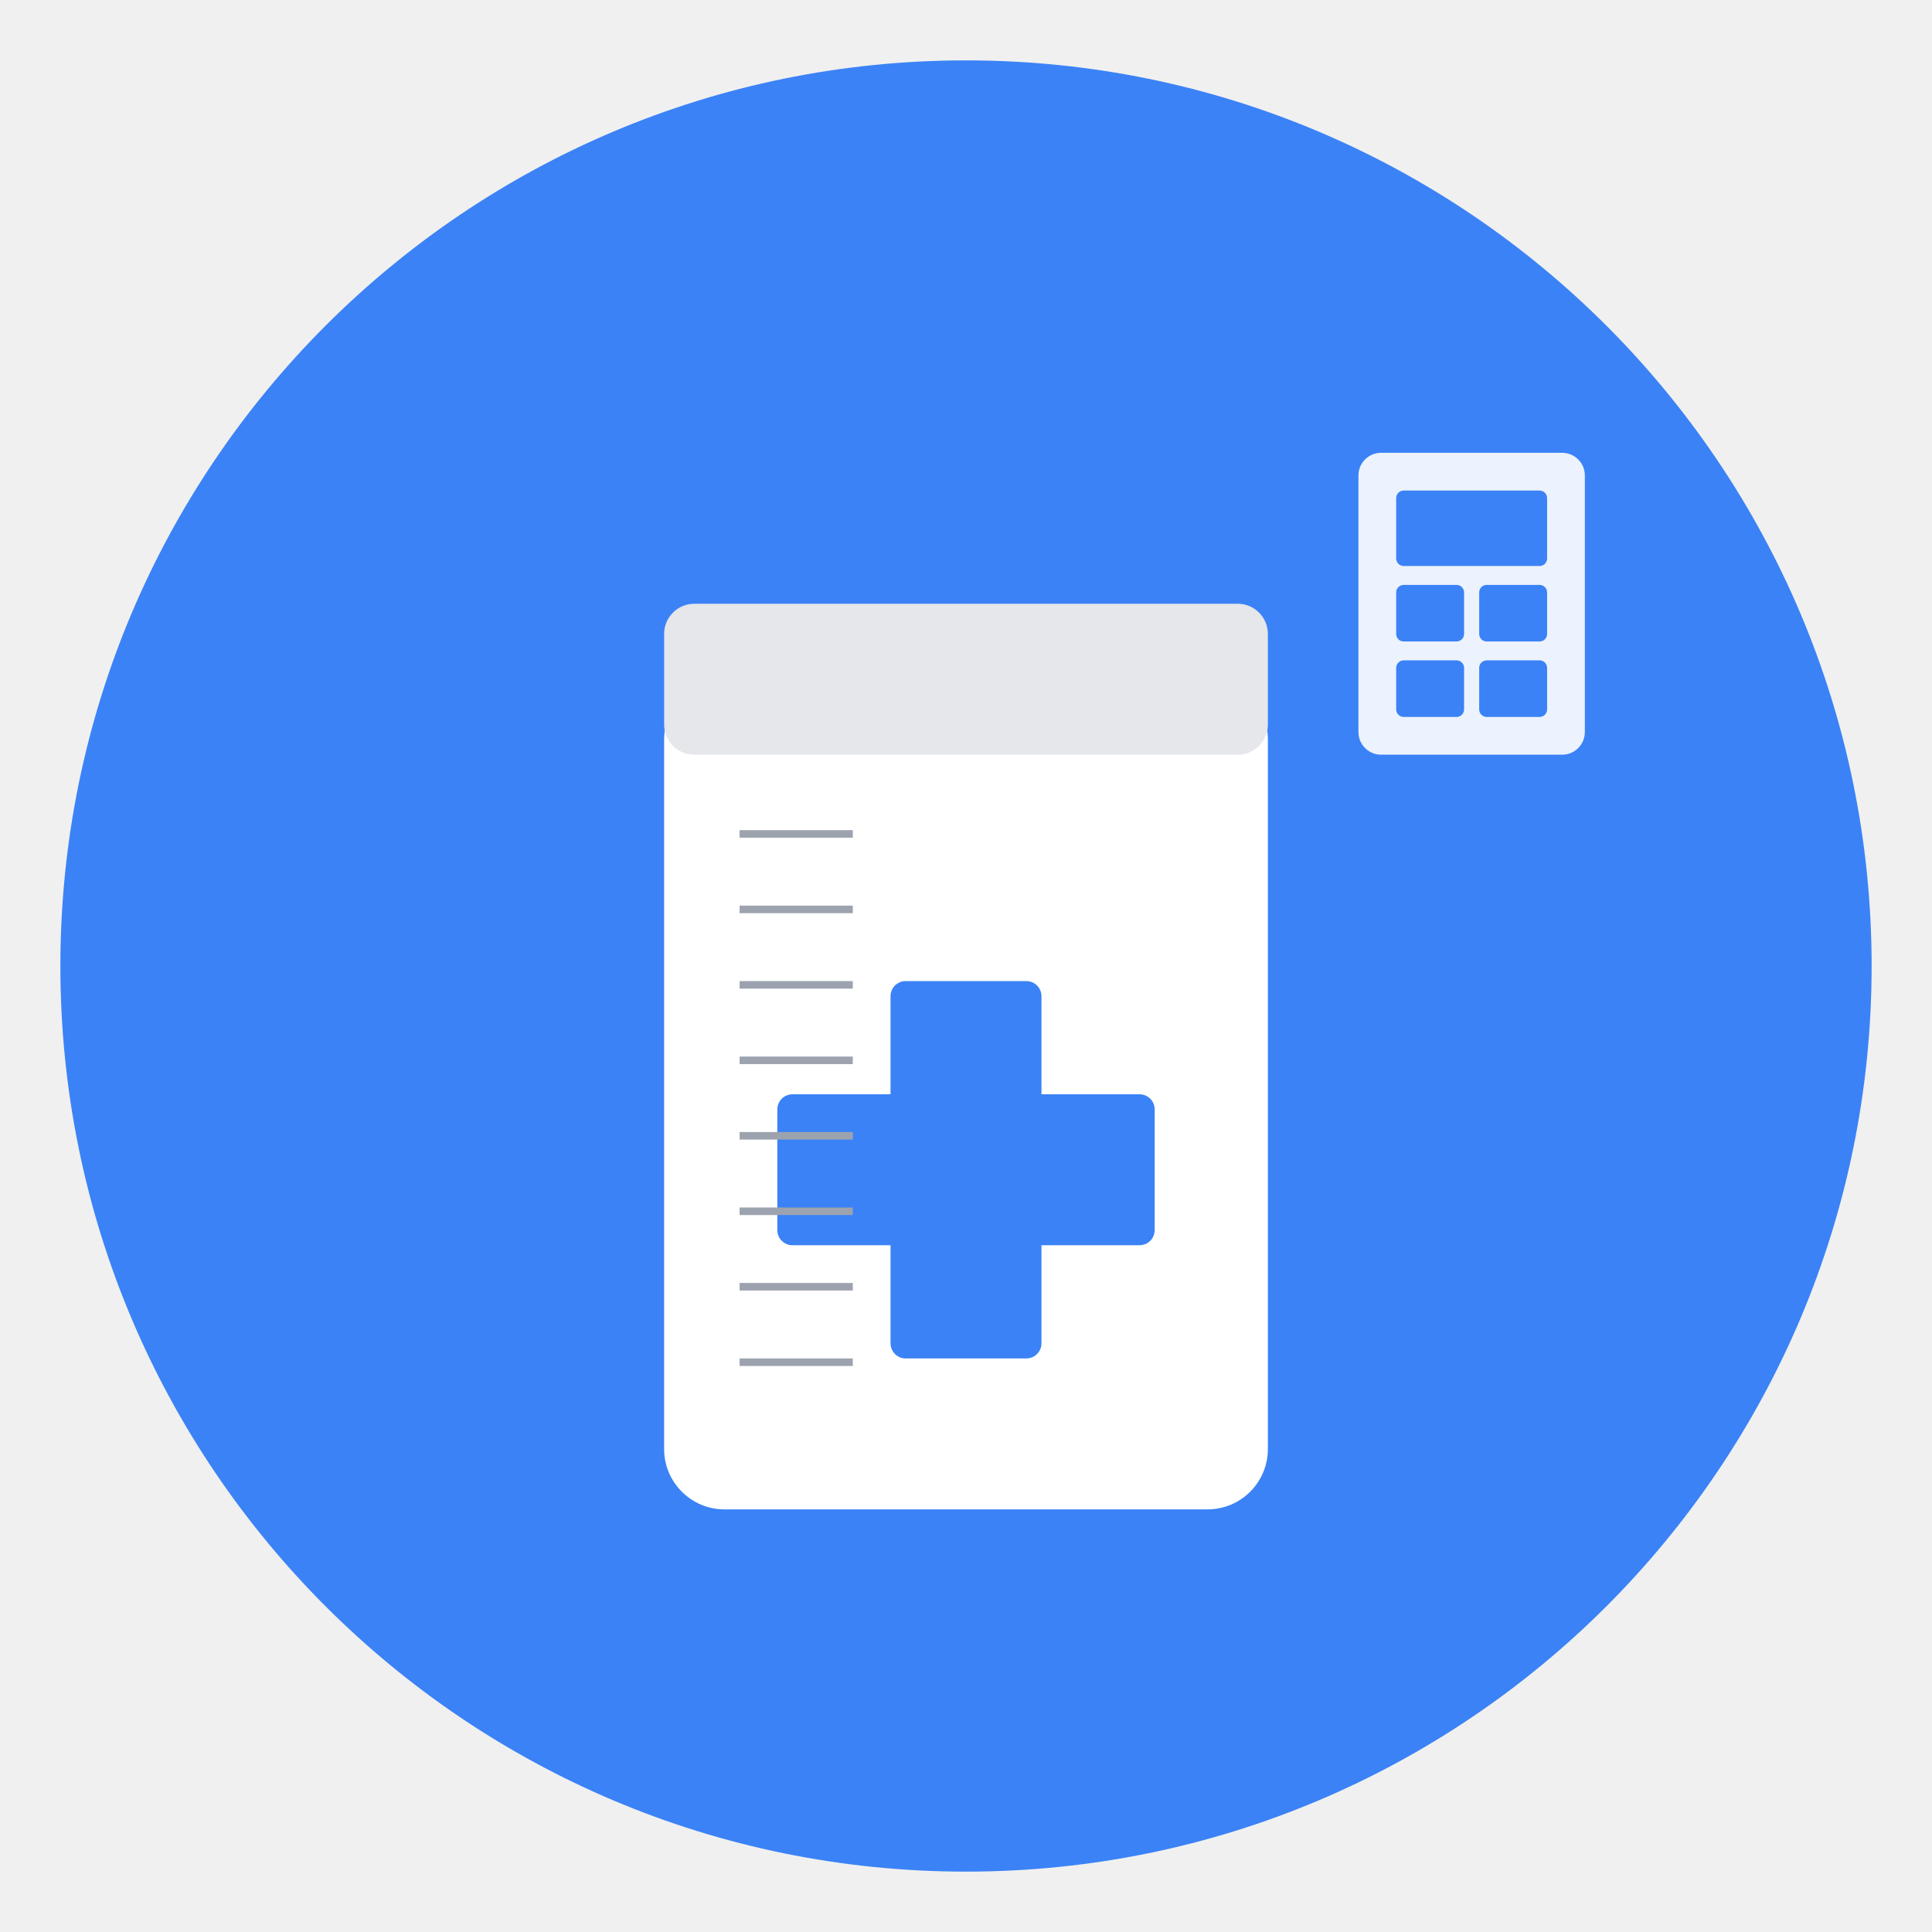
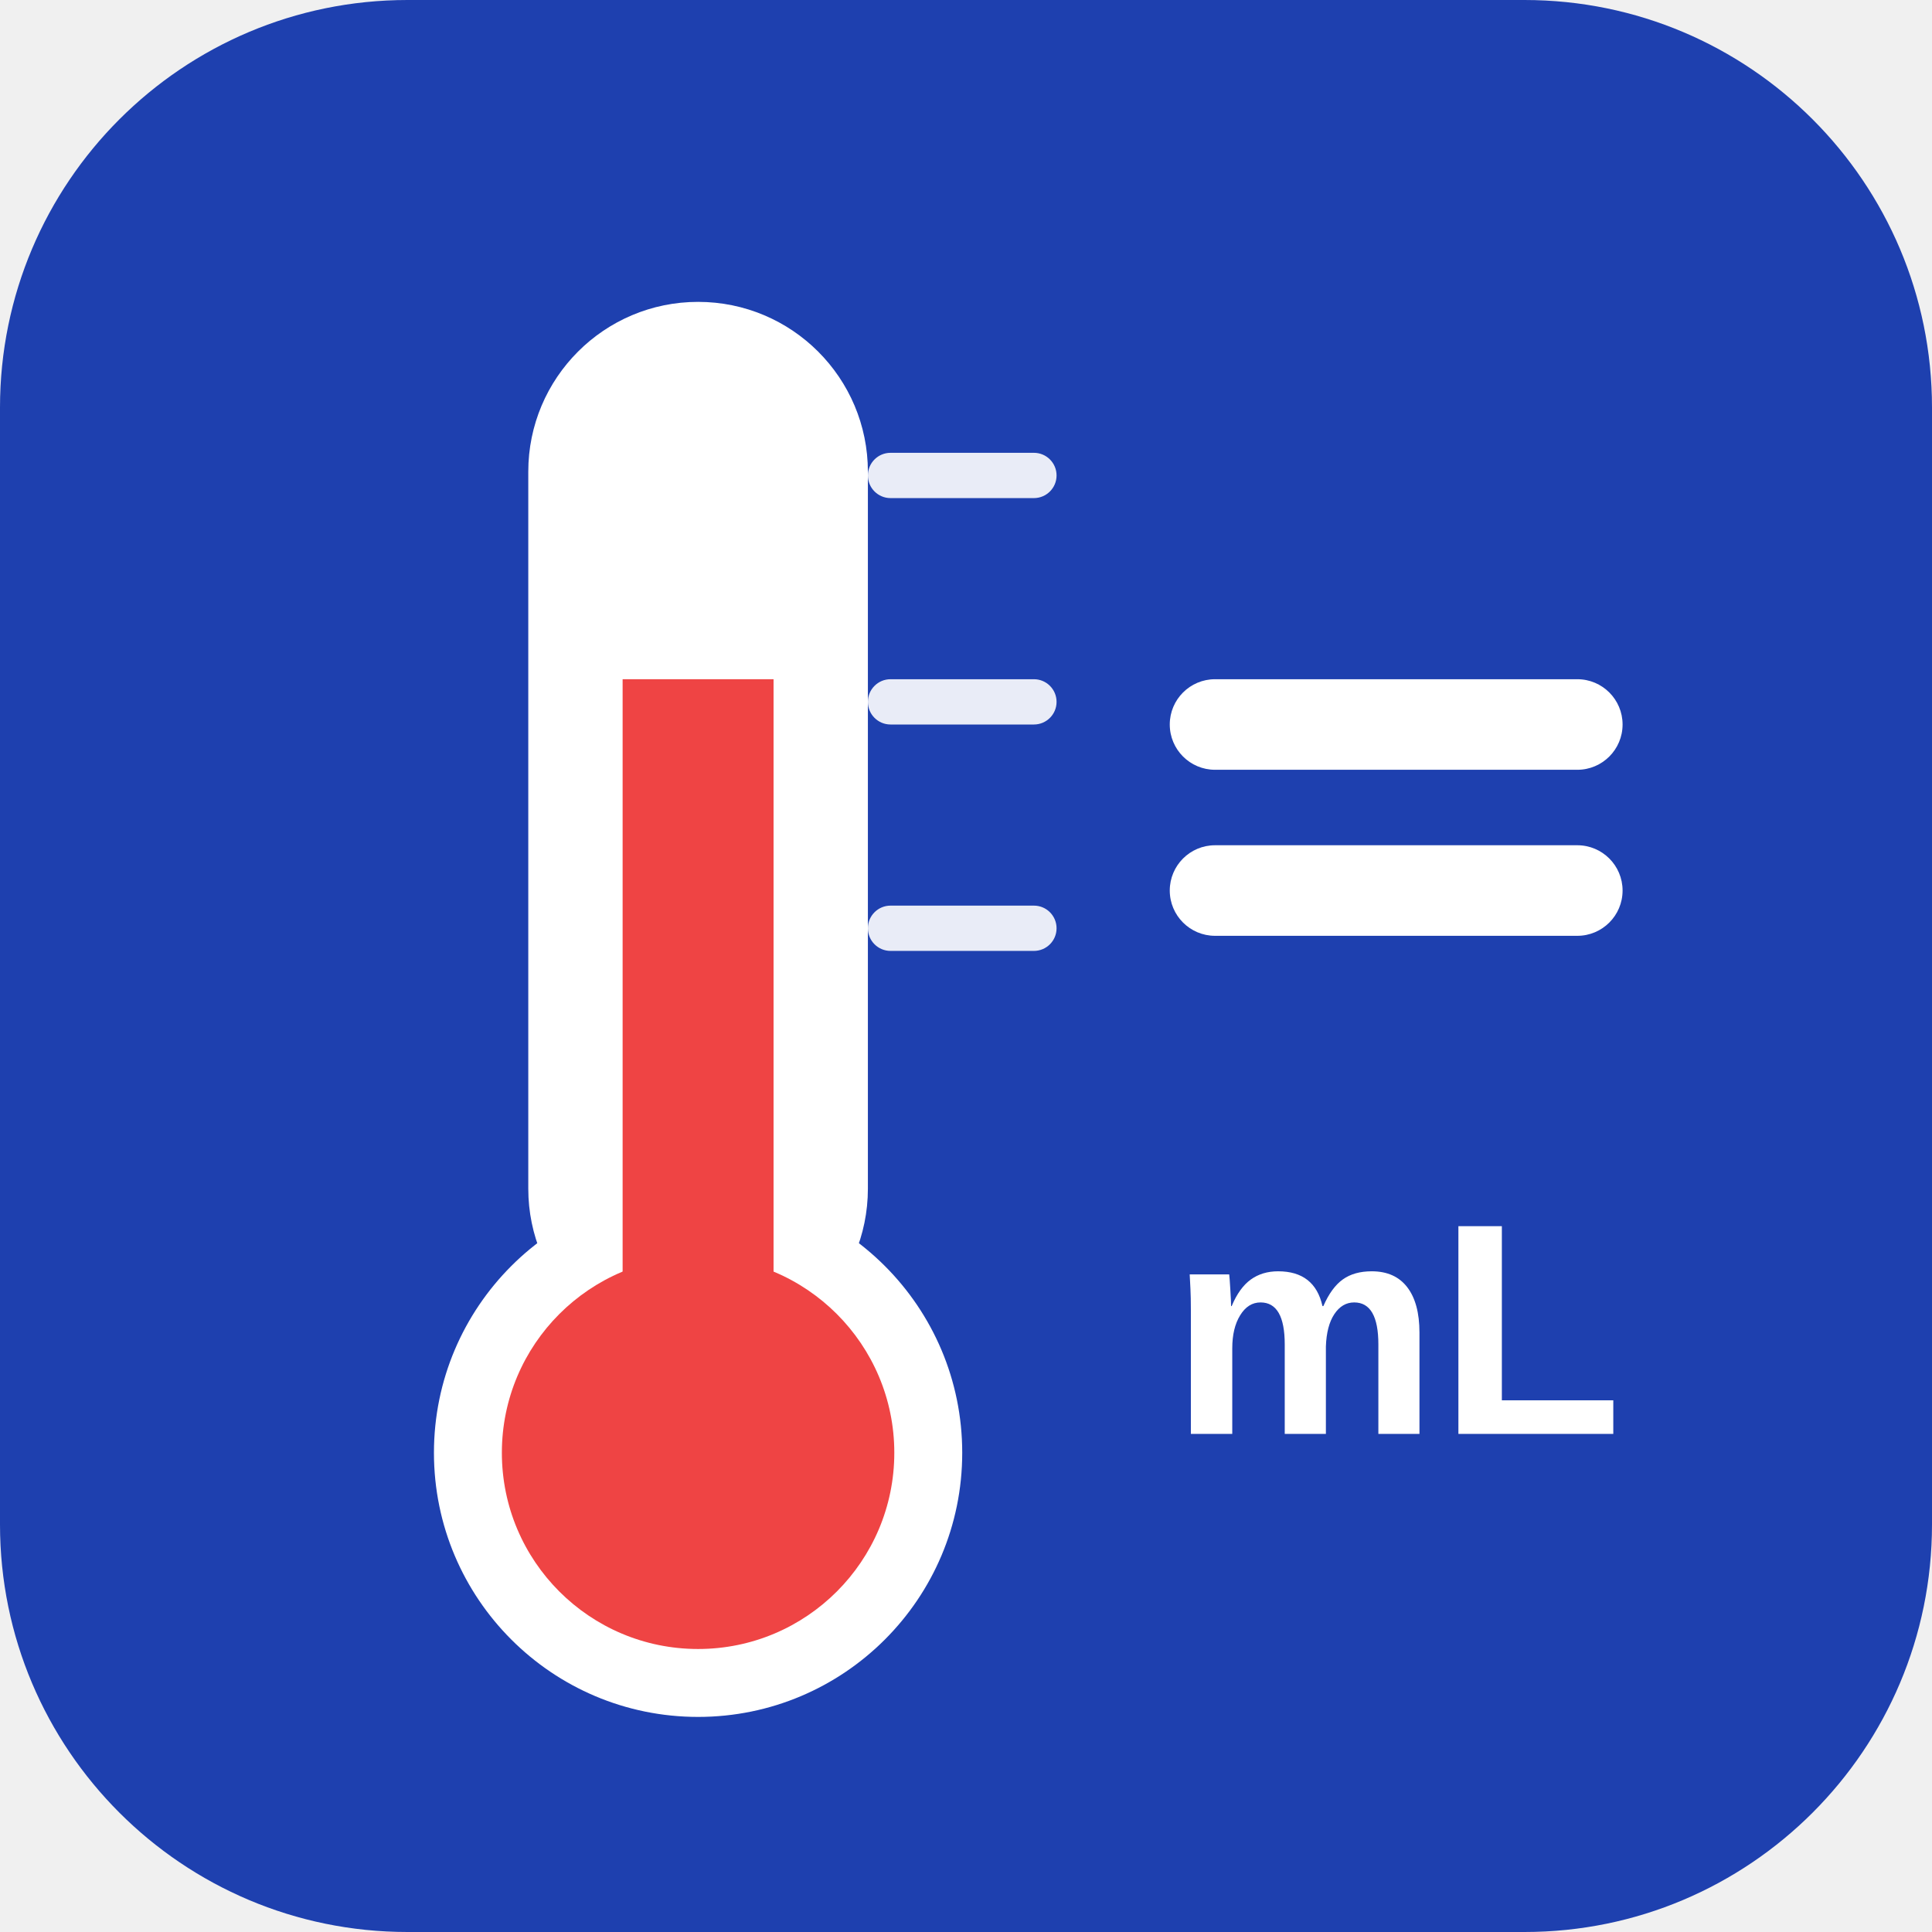
<svg xmlns="http://www.w3.org/2000/svg" width="512" height="512" viewBox="0 0 512 512" fill="none">
-   <circle cx="256" cy="256" r="240" fill="#3B82F6" />
-   <rect x="176" y="180" width="160" height="220" rx="16" fill="white" />
-   <rect x="176" y="160" width="160" height="40" rx="8" fill="#E5E7EB" />
-   <rect x="236" y="260" width="40" height="100" rx="4" fill="#3B82F6" />
-   <rect x="206" y="290" width="100" height="40" rx="4" fill="#3B82F6" />
-   <rect x="196" y="220" width="30" height="2" fill="#9CA3AF" />
-   <rect x="196" y="240" width="30" height="2" fill="#9CA3AF" />
-   <rect x="196" y="260" width="30" height="2" fill="#9CA3AF" />
-   <rect x="196" y="280" width="30" height="2" fill="#9CA3AF" />
-   <rect x="196" y="300" width="30" height="2" fill="#9CA3AF" />
-   <rect x="196" y="320" width="30" height="2" fill="#9CA3AF" />
-   <rect x="196" y="340" width="30" height="2" fill="#9CA3AF" />
-   <rect x="196" y="360" width="30" height="2" fill="#9CA3AF" />
-   <rect x="360" y="120" width="60" height="80" rx="6" fill="white" opacity="0.9" />
-   <rect x="370" y="130" width="40" height="20" rx="2" fill="#3B82F6" />
-   <rect x="370" y="155" width="18" height="15" rx="2" fill="#3B82F6" />
-   <rect x="392" y="155" width="18" height="15" rx="2" fill="#3B82F6" />
-   <rect x="370" y="175" width="18" height="15" rx="2" fill="#3B82F6" />
-   <rect x="392" y="175" width="18" height="15" rx="2" fill="#3B82F6" />
+   <rect width="512" height="512" rx="108" fill="#1E40AF" />
+   <rect x="140" y="80" width="90" height="280" rx="45" fill="white" />
+   <circle cx="185" cy="385" r="70" fill="white" />
+   <rect x="165" y="180" width="40" height="180" fill="#EF4444" />
+   <circle cx="185" cy="385" r="52" fill="#EF4444" />
+   <rect x="230" y="120" width="50" height="12" rx="6" fill="white" opacity="0.9" />
+   <rect x="230" y="180" width="50" height="12" rx="6" fill="white" opacity="0.9" />
+   <rect x="230" y="240" width="50" height="12" rx="6" fill="white" opacity="0.9" />
+   <rect x="310" y="180" width="120" height="24" rx="12" fill="white" />
+   <rect x="310" y="224" width="120" height="24" rx="12" fill="white" />
+   <text x="370" y="380" font-family="Arial, Helvetica, sans-serif" font-size="80" font-weight="900" fill="white" text-anchor="middle">mL</text>
</svg>
